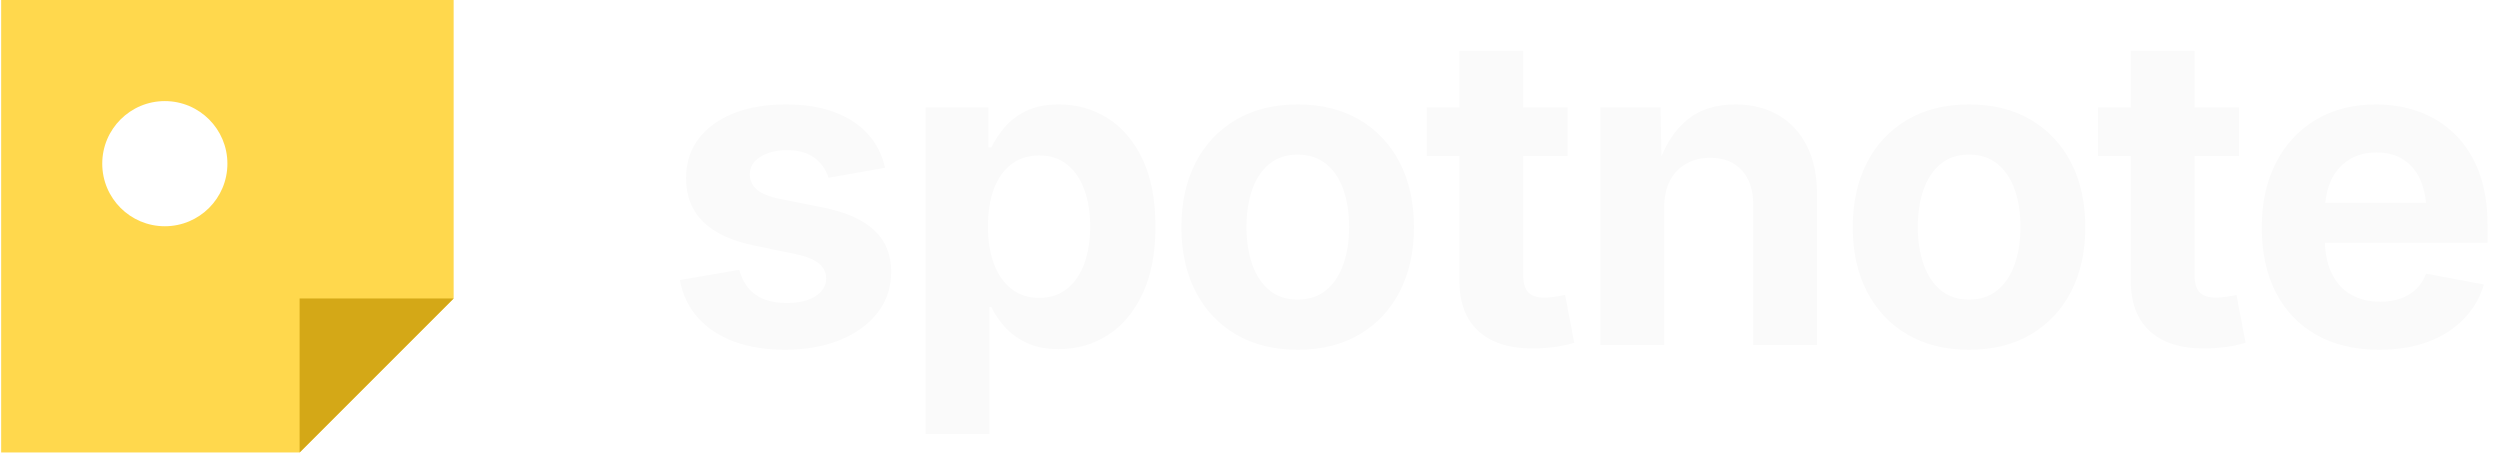
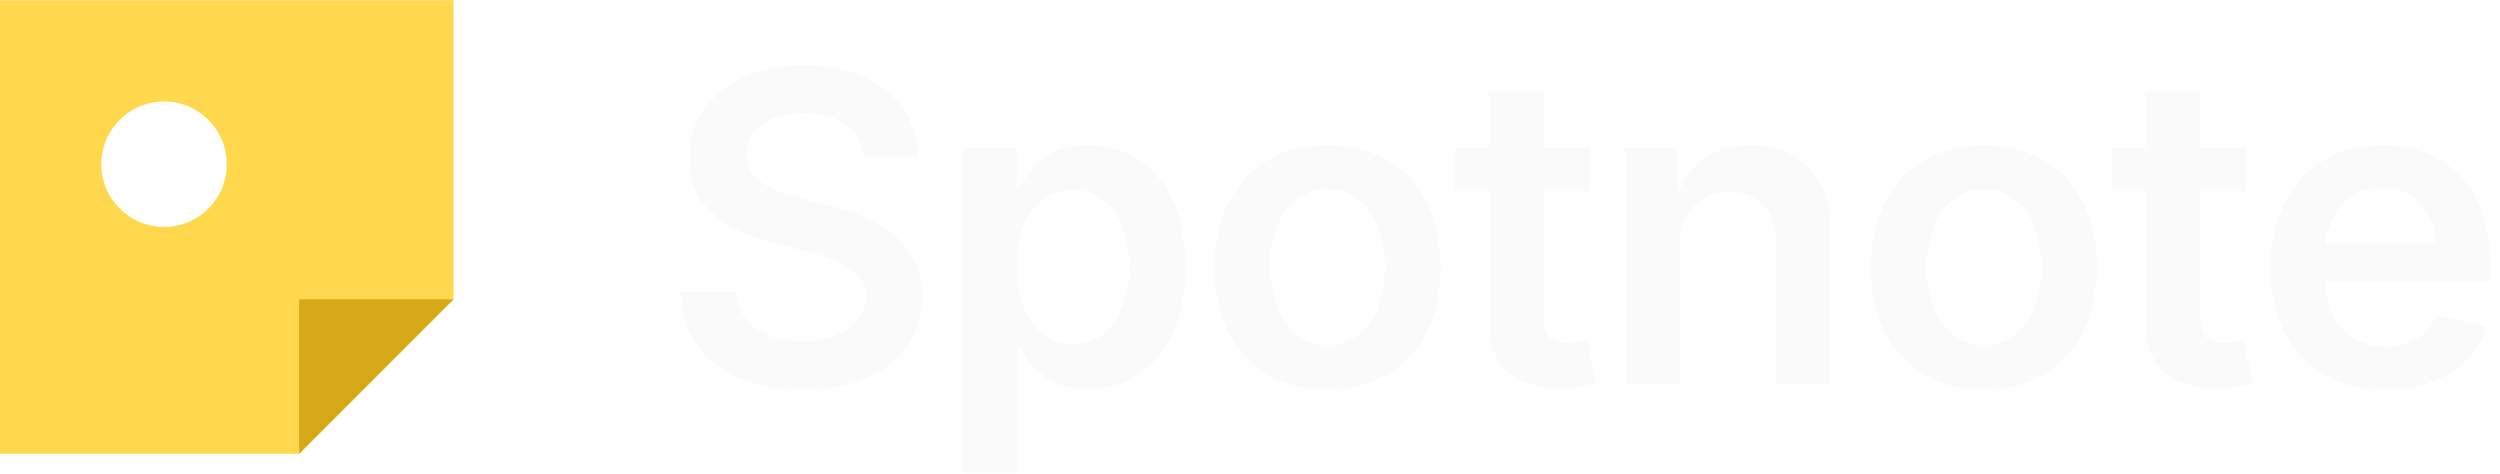
- <svg xmlns="http://www.w3.org/2000/svg" width="442" height="80" viewBox="0 0 441.59 80.00" role="img" aria-label="Spotnote">
-   <g transform="translate(0 0.00) scale(0.425532) translate(-56 -56)">
+ <svg xmlns="http://www.w3.org/2000/svg" width="507" height="96" viewBox="0 0 507.13 95.95" role="img" aria-label="Spotnote">
+   <g transform="translate(0 0.00) scale(0.489362) translate(-56 -56)">
    <path fill="#FFD84D" fill-rule="evenodd" d="M56 56h188v124l-64 64H56z M150 124a26 26 0 1 0-52 0a26 26 0 1 0 52 0z" />
    <path fill="#D4A817" d="M244 180h-64v64z" />
  </g>
-   <path fill="#FAFAFA" transform="translate(117.07 5.01)" d="M21.498 56.827Q16.424 56.827 12.515 55.38Q8.607 53.933 6.126 51.17Q3.646 48.408 2.932 44.499L13.417 42.695Q14.244 45.627 16.311 47.093Q18.379 48.558 21.836 48.558Q25.068 48.558 26.929 47.337Q28.789 46.115 28.789 44.236Q28.789 42.583 27.455 41.53Q26.121 40.478 23.377 39.914L16.123 38.411Q10.035 37.17 7.028 34.183Q4.021 31.195 4.021 26.497Q4.021 22.438 6.239 19.525Q8.456 16.612 12.403 15.034Q16.349 13.455 21.686 13.455Q26.647 13.455 30.293 14.827Q33.938 16.199 36.193 18.717Q38.448 21.235 39.2 24.655L29.203 26.421Q28.564 24.279 26.741 22.907Q24.918 21.536 21.836 21.536Q19.055 21.536 17.176 22.701Q15.297 23.866 15.297 25.82Q15.297 27.399 16.518 28.489Q17.74 29.579 20.709 30.18L28.263 31.683Q34.352 32.923 37.321 35.723Q40.29 38.523 40.29 43.034Q40.29 47.168 37.885 50.268Q35.479 53.369 31.251 55.098Q27.023 56.827 21.498 56.827ZM46.38 71.71V13.981H57.467V21.047H57.993Q58.783 19.393 60.23 17.627Q61.677 15.86 64.044 14.658Q66.412 13.455 69.983 13.455Q74.643 13.455 78.514 15.86Q82.385 18.266 84.697 23.077Q87.008 27.887 87.008 35.066Q87.008 42.056 84.753 46.886Q82.498 51.715 78.627 54.215Q74.756 56.714 69.908 56.714Q66.487 56.714 64.12 55.549Q61.752 54.384 60.267 52.674Q58.783 50.964 57.993 49.272H57.655V71.71ZM66.45 47.656Q69.381 47.656 71.392 46.04Q73.403 44.424 74.436 41.568Q75.47 38.711 75.47 35.028Q75.47 31.345 74.436 28.526Q73.403 25.707 71.411 24.091Q69.419 22.475 66.45 22.475Q63.556 22.475 61.526 24.035Q59.497 25.595 58.444 28.395Q57.392 31.195 57.392 35.028Q57.392 38.824 58.463 41.662Q59.534 44.499 61.564 46.078Q63.593 47.656 66.45 47.656ZM112.153 56.827Q105.839 56.827 101.216 54.102Q96.594 51.377 94.094 46.51Q91.595 41.643 91.595 35.179Q91.595 28.639 94.094 23.772Q96.594 18.905 101.216 16.18Q105.839 13.455 112.153 13.455Q118.505 13.455 123.109 16.18Q127.713 18.905 130.212 23.772Q132.712 28.639 132.712 35.179Q132.712 41.643 130.212 46.51Q127.713 51.377 123.109 54.102Q118.505 56.827 112.153 56.827ZM112.153 47.957Q115.16 47.957 117.19 46.285Q119.219 44.612 120.234 41.699Q121.249 38.787 121.249 35.141Q121.249 31.42 120.234 28.526Q119.219 25.632 117.19 23.979Q115.16 22.325 112.153 22.325Q109.147 22.325 107.136 23.979Q105.125 25.632 104.11 28.526Q103.096 31.42 103.096 35.141Q103.096 38.787 104.11 41.699Q105.125 44.612 107.136 46.285Q109.147 47.957 112.153 47.957ZM159.886 13.981V22.588H152.031V43.71Q152.031 45.702 152.915 46.66Q153.798 47.619 155.865 47.619Q156.504 47.619 157.669 47.45Q158.834 47.281 159.435 47.13L161.051 55.587Q159.172 56.15 157.312 56.376Q155.451 56.601 153.76 56.601Q147.446 56.601 144.101 53.519Q140.756 50.438 140.756 44.687V22.588H134.968V13.981H140.756V3.984H152.031V13.981ZM176.951 31.683V56H165.676V13.981H176.312L176.462 22.663Q178.078 18.679 180.86 16.311Q184.205 13.455 189.542 13.455Q193.901 13.455 197.152 15.353Q200.403 17.251 202.189 20.803Q203.974 24.354 203.974 29.278V56H192.699V31.232Q192.699 27.323 190.688 25.106Q188.677 22.889 185.107 22.889Q182.739 22.889 180.878 23.922Q179.018 24.956 177.985 26.91Q176.951 28.864 176.951 31.683ZM230.848 56.827Q224.534 56.827 219.911 54.102Q215.288 51.377 212.789 46.51Q210.289 41.643 210.289 35.179Q210.289 28.639 212.789 23.772Q215.288 18.905 219.911 16.18Q224.534 13.455 230.848 13.455Q237.199 13.455 241.803 16.18Q246.408 18.905 248.907 23.772Q251.406 28.639 251.406 35.179Q251.406 41.643 248.907 46.51Q246.408 51.377 241.803 54.102Q237.199 56.827 230.848 56.827ZM230.848 47.957Q233.854 47.957 235.884 46.285Q237.914 44.612 238.928 41.699Q239.943 38.787 239.943 35.141Q239.943 31.42 238.928 28.526Q237.914 25.632 235.884 23.979Q233.854 22.325 230.848 22.325Q227.841 22.325 225.83 23.979Q223.82 25.632 222.805 28.526Q221.79 31.42 221.79 35.141Q221.79 38.787 222.805 41.699Q223.82 44.612 225.83 46.285Q227.841 47.957 230.848 47.957ZM278.581 13.981V22.588H270.726V43.71Q270.726 45.702 271.609 46.66Q272.492 47.619 274.559 47.619Q275.198 47.619 276.363 47.45Q277.528 47.281 278.13 47.13L279.746 55.587Q277.867 56.15 276.006 56.376Q274.146 56.601 272.455 56.601Q266.141 56.601 262.796 53.519Q259.451 50.438 259.451 44.687V22.588H253.663V13.981H259.451V3.984H270.726V13.981ZM303.35 56.827Q296.923 56.827 292.263 54.196Q287.602 51.565 285.103 46.717Q282.604 41.868 282.604 35.216Q282.604 28.714 285.084 23.828Q287.565 18.942 292.113 16.199Q296.66 13.455 302.786 13.455Q306.921 13.455 310.491 14.77Q314.062 16.086 316.768 18.736Q319.474 21.385 320.996 25.369Q322.518 29.353 322.518 34.765V37.922H293.766Q293.879 41.117 295.006 43.372Q296.209 45.852 298.408 47.093Q300.606 48.333 303.538 48.333Q305.53 48.333 307.146 47.769Q308.762 47.205 309.909 46.097Q311.055 44.988 311.656 43.372L321.879 45.289Q320.864 48.746 318.346 51.358Q315.828 53.97 312.051 55.399Q308.274 56.827 303.35 56.827ZM293.841 30.856H311.656Q311.431 28.752 310.754 27.023Q309.739 24.617 307.766 23.283Q305.793 21.949 302.899 21.949Q299.968 21.949 297.919 23.302Q295.871 24.655 294.819 26.948Q294.029 28.714 293.841 30.856Z" />
+   <path fill="#FAFAFA" transform="translate(133.92 14.00)" d="M28.907 64.988Q21.477 64.988 16 62.668Q10.523 60.349 7.431 55.925Q4.338 51.501 4.081 45.187H15.377Q15.678 48.537 17.482 50.77Q19.286 53.004 22.25 54.099Q25.213 55.195 28.821 55.195Q32.601 55.195 35.501 54.035Q38.4 52.875 40.032 50.792Q41.664 48.709 41.664 45.96Q41.664 43.468 40.226 41.836Q38.787 40.204 36.188 39.066Q33.589 37.928 30.11 37.068L22.851 35.179Q14.819 33.117 10.33 28.95Q5.842 24.784 5.842 17.997Q5.842 12.328 8.891 8.075Q11.941 3.823 17.224 1.482Q22.507 -0.859 29.208 -0.859Q36.038 -0.859 41.192 1.503Q46.346 3.866 49.246 8.032Q52.145 12.199 52.274 17.525H41.149Q40.719 13.401 37.477 11.146Q34.234 8.891 29.036 8.891Q25.428 8.891 22.83 9.987Q20.231 11.082 18.835 12.972Q17.439 14.862 17.439 17.31Q17.439 19.973 19.093 21.691Q20.746 23.409 23.259 24.44Q25.772 25.471 28.349 26.115L34.319 27.662Q37.885 28.521 41.235 29.938Q44.585 31.356 47.27 33.525Q49.954 35.694 51.544 38.787Q53.133 41.879 53.133 46.046Q53.133 51.672 50.255 55.946Q47.377 60.22 41.965 62.604Q36.553 64.988 28.907 64.988ZM61.382 81.954V15.979H72.292V23.925H73.022Q73.881 22.207 75.47 20.231Q77.059 18.255 79.787 16.816Q82.514 15.377 86.767 15.377Q92.351 15.377 96.818 18.212Q101.285 21.047 103.927 26.566Q106.568 32.086 106.568 40.075Q106.568 47.979 103.991 53.519Q101.414 59.06 96.925 61.96Q92.437 64.859 86.724 64.859Q82.643 64.859 79.894 63.463Q77.145 62.067 75.513 60.091Q73.881 58.115 73.022 56.397H72.549V81.954ZM83.717 55.667Q87.454 55.667 89.988 53.627Q92.523 51.587 93.811 48.043Q95.1 44.499 95.1 40.032Q95.1 35.565 93.833 32.064Q92.565 28.564 90.031 26.566Q87.497 24.569 83.717 24.569Q80.023 24.569 77.489 26.502Q74.955 28.435 73.645 31.893Q72.335 35.35 72.335 40.032Q72.335 44.714 73.645 48.236Q74.955 51.758 77.51 53.713Q80.066 55.667 83.717 55.667ZM135.348 64.988Q128.347 64.988 123.193 61.874Q118.038 58.76 115.225 53.197Q112.411 47.635 112.411 40.247Q112.411 32.773 115.225 27.168Q118.038 21.562 123.193 18.47Q128.347 15.377 135.348 15.377Q142.393 15.377 147.547 18.47Q152.701 21.562 155.515 27.168Q158.328 32.773 158.328 40.247Q158.328 47.635 155.515 53.197Q152.701 58.76 147.547 61.874Q142.393 64.988 135.348 64.988ZM135.348 55.925Q139.257 55.925 141.856 53.82Q144.454 51.715 145.722 48.15Q146.989 44.585 146.989 40.204Q146.989 35.78 145.722 32.215Q144.454 28.65 141.856 26.545Q139.257 24.44 135.348 24.44Q131.44 24.44 128.884 26.545Q126.328 28.65 125.061 32.193Q123.794 35.737 123.794 40.204Q123.794 44.585 125.061 48.15Q126.328 51.715 128.884 53.82Q131.44 55.925 135.348 55.925ZM188.526 15.979V24.741H179.248V50.47Q179.248 53.09 180.365 54.314Q181.482 55.538 184.016 55.538Q184.789 55.538 186.056 55.345Q187.323 55.152 188.096 54.98L189.858 63.613Q188.011 64.172 186.078 64.408Q184.145 64.644 182.384 64.644Q175.468 64.644 171.774 61.208Q168.08 57.772 168.08 51.415V24.741H161.251V15.979H168.08V4.553H179.248V15.979ZM206.783 35.866V64.0H195.615V15.979H206.181L206.31 25.514Q208.243 21.004 211.379 18.47Q215.287 15.377 221.172 15.377Q226.112 15.377 229.806 17.482Q233.499 19.587 235.54 23.624Q237.58 27.662 237.58 33.46V64.0H226.412V35.179Q226.412 30.368 223.921 27.619Q221.43 24.87 217.048 24.87Q214.085 24.87 211.765 26.158Q209.446 27.447 208.114 29.917Q206.783 32.387 206.783 35.866ZM268.508 64.988Q261.507 64.988 256.352 61.874Q251.198 58.76 248.384 53.197Q245.571 47.635 245.571 40.247Q245.571 32.773 248.384 27.168Q251.198 21.562 256.352 18.47Q261.507 15.377 268.508 15.377Q275.552 15.377 280.707 18.47Q285.861 21.562 288.674 27.168Q291.488 32.773 291.488 40.247Q291.488 47.635 288.674 53.197Q285.861 58.76 280.707 61.874Q275.552 64.988 268.508 64.988ZM268.508 55.925Q272.417 55.925 275.015 53.82Q277.614 51.715 278.881 48.15Q280.148 44.585 280.148 40.204Q280.148 35.78 278.881 32.215Q277.614 28.65 275.015 26.545Q272.417 24.44 268.508 24.44Q264.599 24.44 262.043 26.545Q259.488 28.65 258.221 32.193Q256.954 35.737 256.954 40.204Q256.954 44.585 258.221 48.15Q259.488 51.715 262.043 53.82Q264.599 55.925 268.508 55.925ZM321.685 15.979V24.741H312.408V50.47Q312.408 53.09 313.524 54.314Q314.641 55.538 317.175 55.538Q317.949 55.538 319.216 55.345Q320.483 55.152 321.256 54.98L323.017 63.613Q321.17 64.172 319.237 64.408Q317.304 64.644 315.543 64.644Q308.628 64.644 304.934 61.208Q301.24 57.772 301.24 51.415V24.741H294.41V15.979H301.24V4.553H312.408V15.979ZM349.993 64.988Q342.734 64.988 337.515 61.938Q332.297 58.889 329.483 53.348Q326.67 47.807 326.67 40.29Q326.67 32.859 329.44 27.275Q332.211 21.691 337.301 18.534Q342.391 15.377 349.263 15.377Q353.644 15.377 357.617 16.795Q361.591 18.212 364.662 21.176Q367.733 24.14 369.472 28.714Q371.212 33.289 371.212 39.603V43.125H337.752Q337.923 47.077 339.298 49.911Q340.844 53.047 343.636 54.636Q346.428 56.226 350.122 56.226Q352.57 56.226 354.568 55.517Q356.565 54.808 358.025 53.412Q359.486 52.016 360.216 49.997L370.482 52.102Q369.322 55.968 366.53 58.867Q363.738 61.766 359.55 63.377Q355.362 64.988 349.993 64.988ZM337.795 35.522H360.345Q360.087 32.859 359.185 30.626Q357.94 27.576 355.47 25.858Q353 24.14 349.306 24.14Q345.612 24.14 343.035 25.879Q340.458 27.619 339.126 30.497Q338.052 32.816 337.795 35.522Z" />
</svg>
